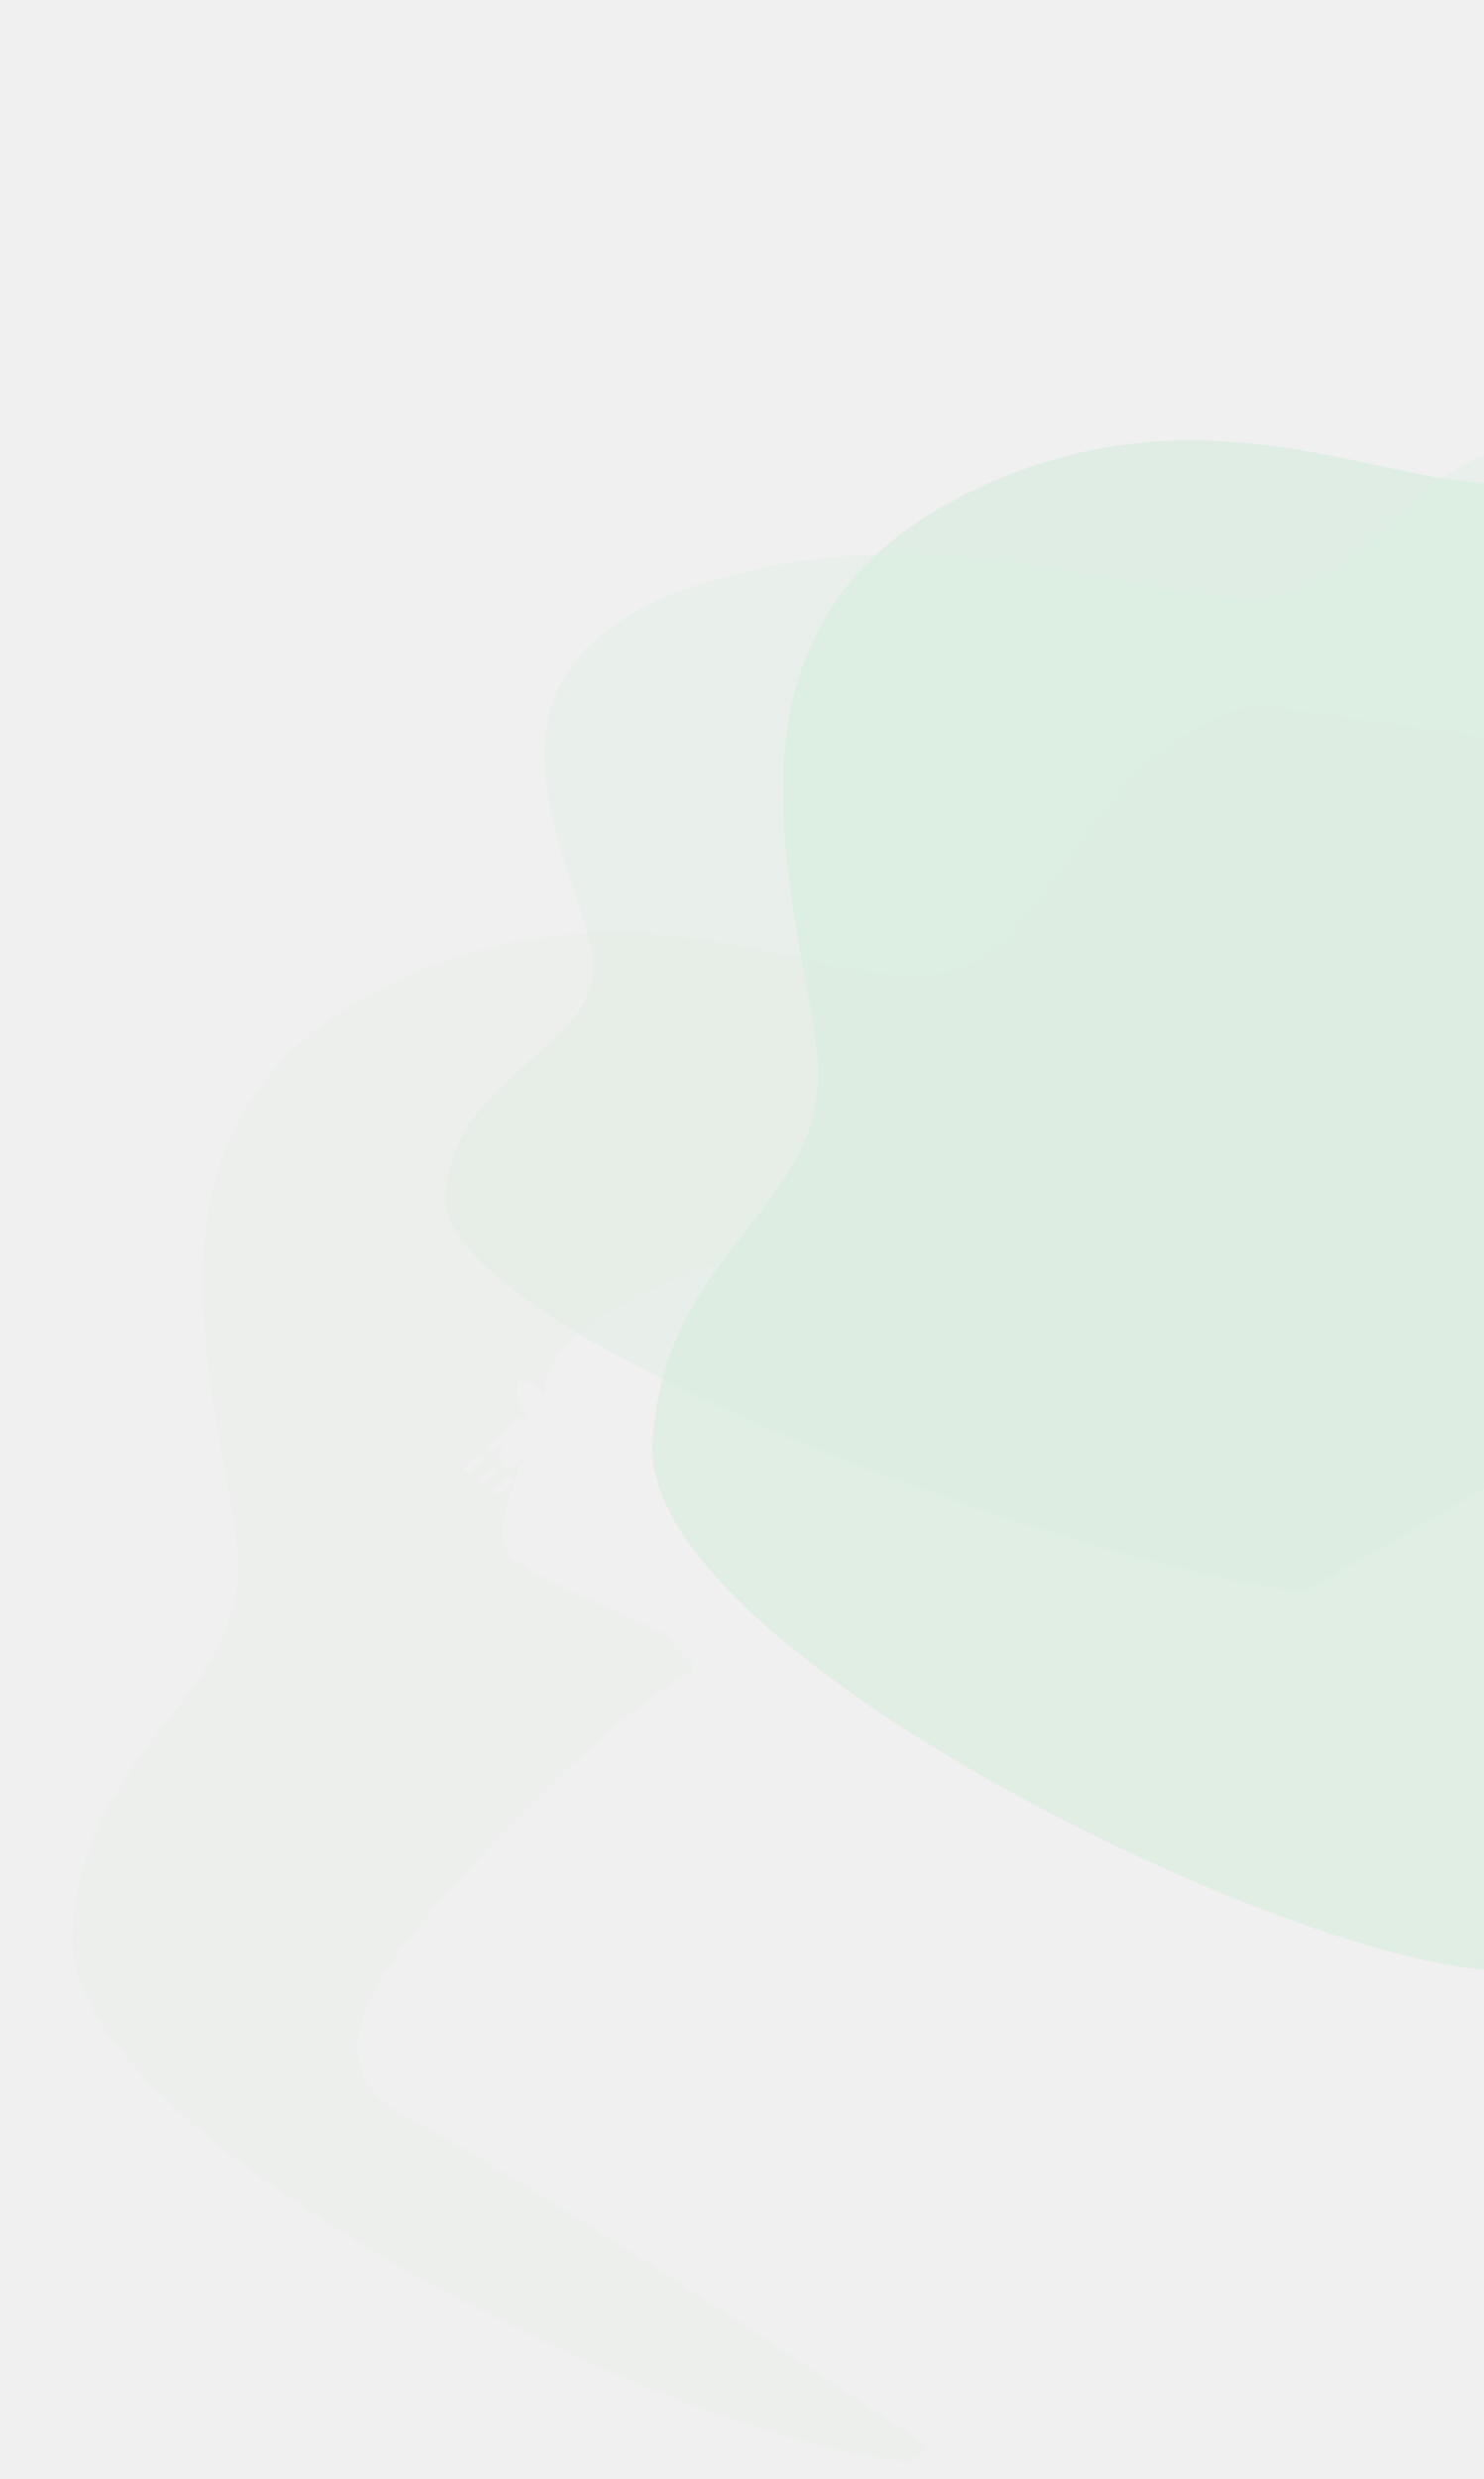
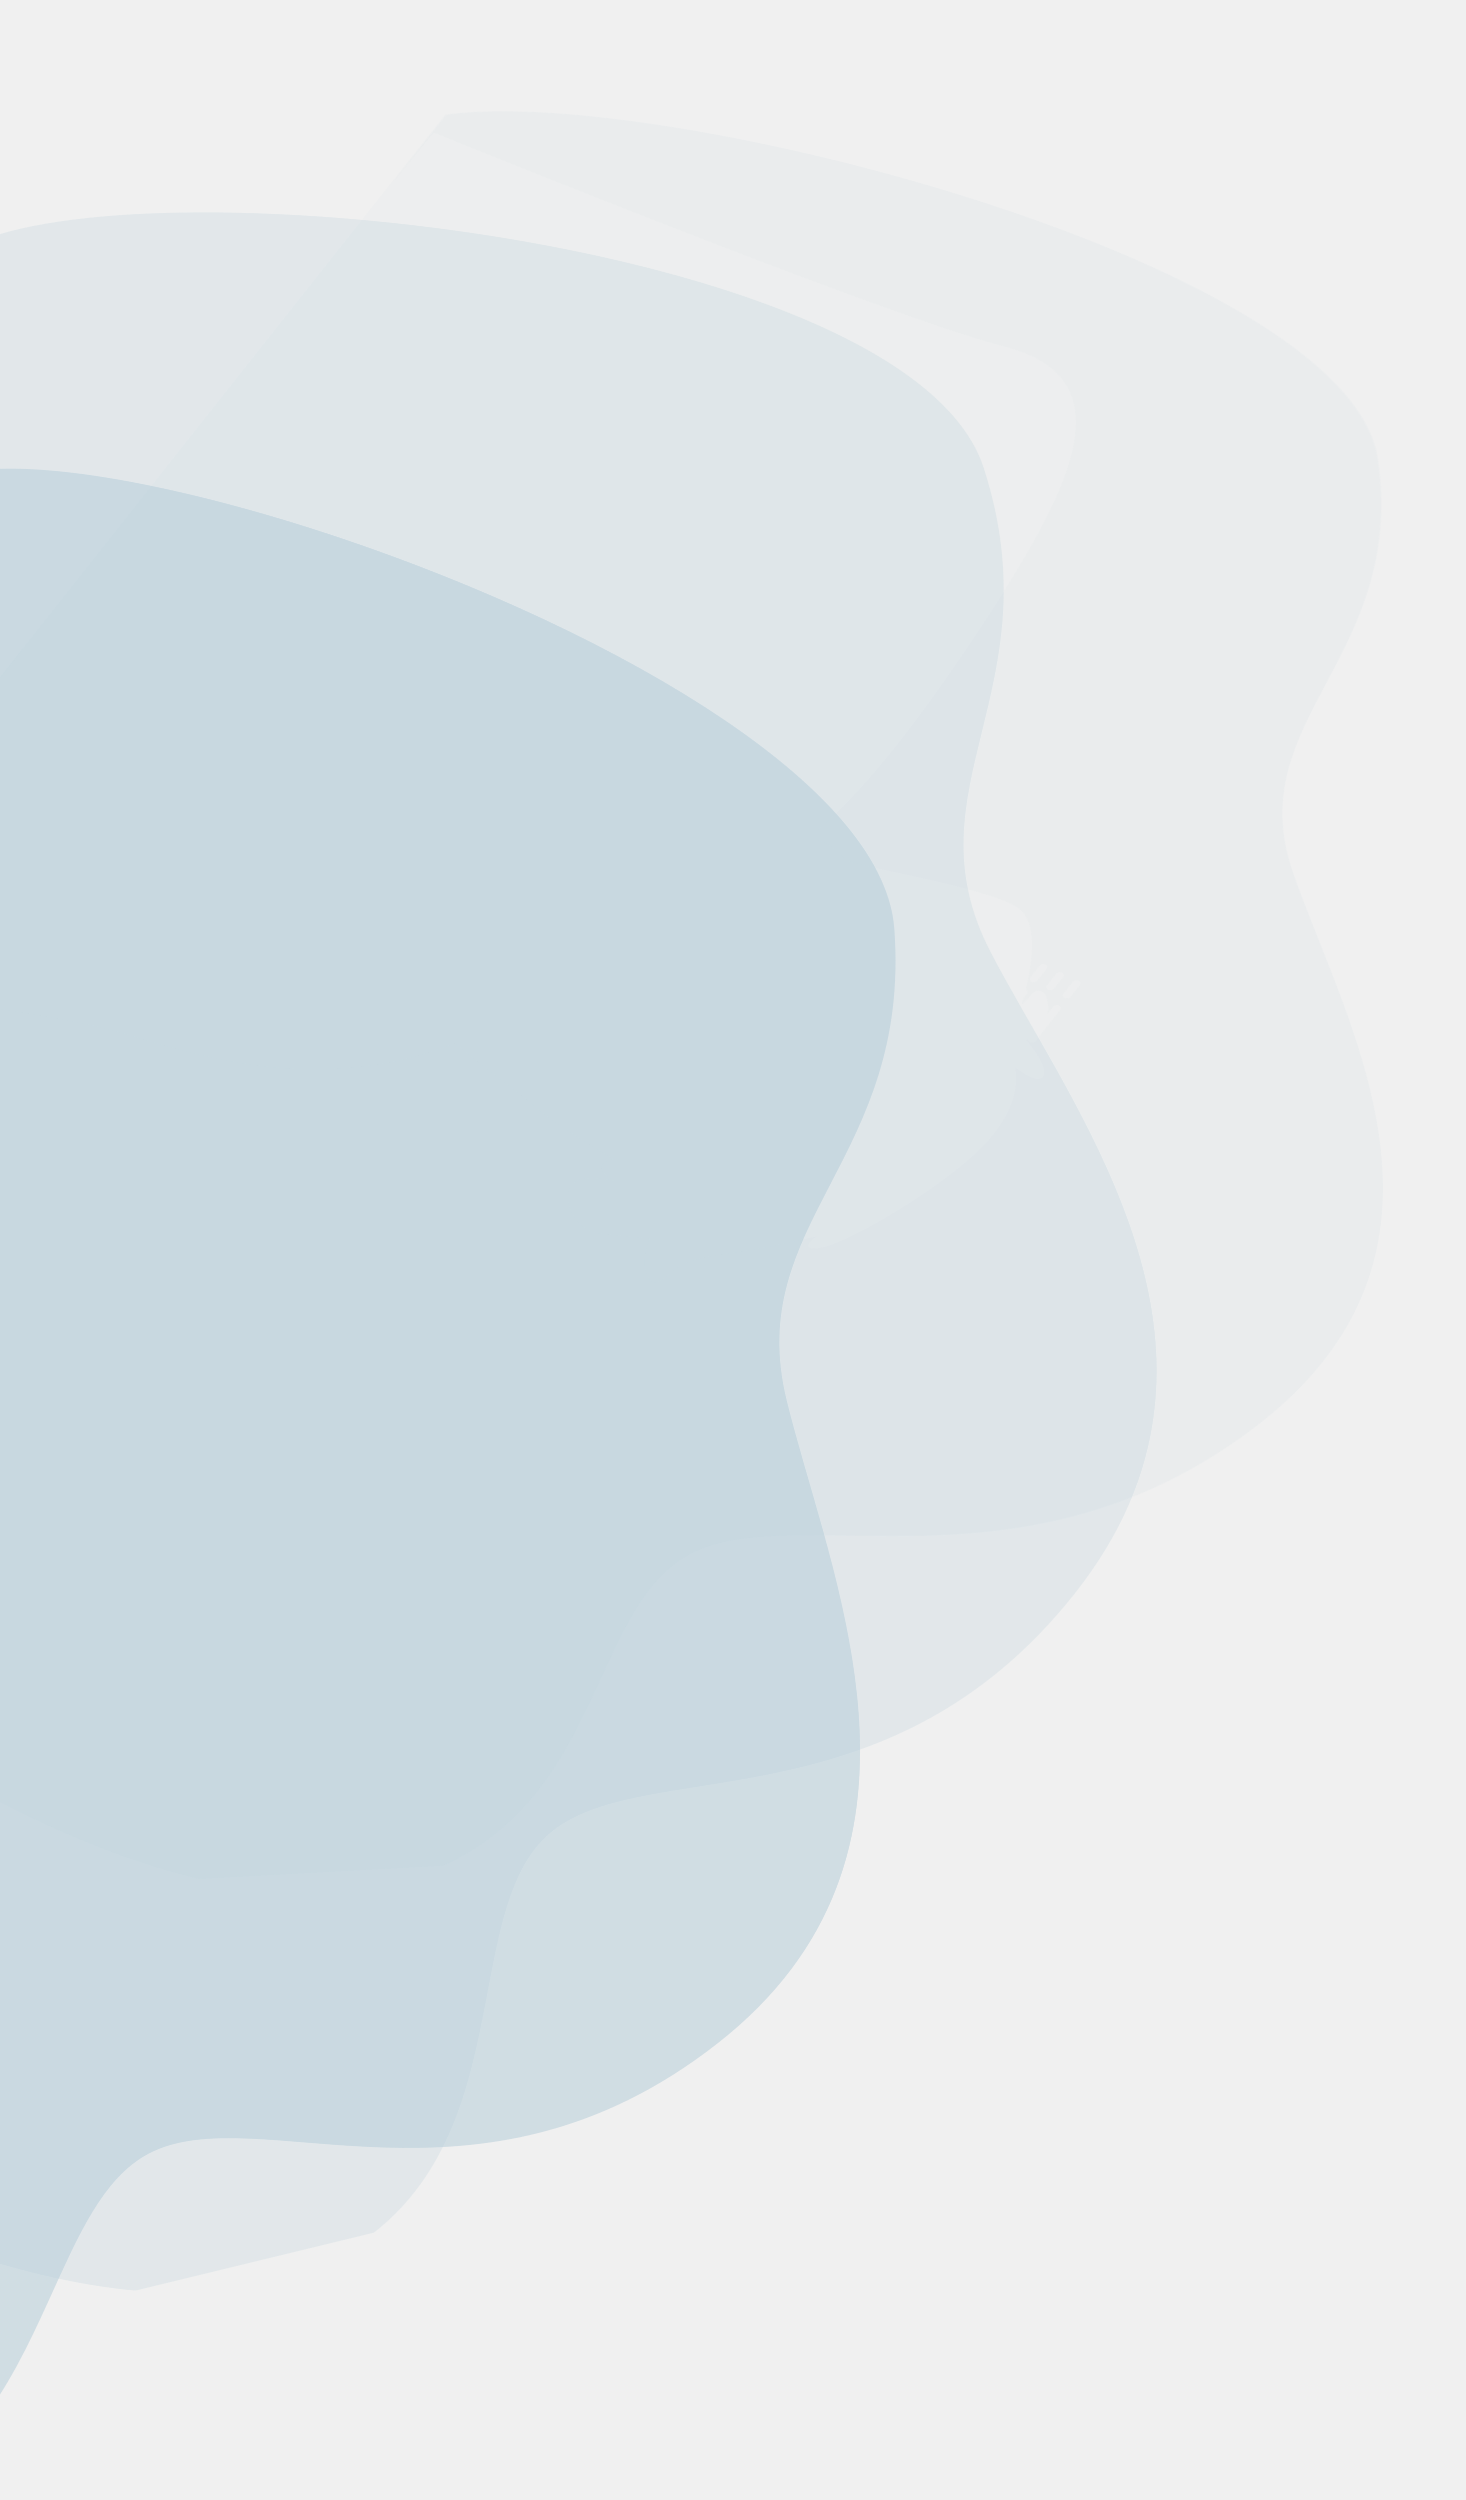
- <svg xmlns="http://www.w3.org/2000/svg" width="746" height="1246" viewBox="0 0 746 1246" fill="none">
+ <svg xmlns="http://www.w3.org/2000/svg" width="664" height="1133" viewBox="0 0 664 1133" fill="none">
  <g opacity="0.328">
    <g opacity="0.507">
-       <mask id="mask0_21_2361" style="mask-type:luminance" maskUnits="userSpaceOnUse" x="292" y="35" width="915" height="1011">
-         <path fill-rule="evenodd" clip-rule="evenodd" d="M1206.5 146.566L1080.2 1045.27L292.155 934.516L418.459 35.814L1206.5 146.566Z" fill="white" />
+       <mask id="mask0_20_37" style="mask-type:luminance" maskUnits="userSpaceOnUse" x="-312" y="204" width="724" height="929">
+         <path fill-rule="evenodd" clip-rule="evenodd" d="M-312 1132.73L-312 204.158H411.245V1132.73H-312Z" fill="white" />
      </mask>
-       <g mask="url(#mask0_21_2361)">
-         <path fill-rule="evenodd" clip-rule="evenodd" d="M1373.11 441.541C1356.43 420.052 1299.94 348.339 1237.08 280.66C1162.04 199.875 1051.79 94.635 945.869 103.117C884.265 108.051 854.891 147.534 829.821 183.222C811.787 208.891 795.984 232.597 772.012 240.07C714.716 257.931 614.449 183.067 484.09 249.016C353.728 314.967 399.854 444.095 410.629 526.023C421.404 607.948 334.41 622.607 328.628 725.662C322.908 827.598 642.181 984.783 750.733 990.242L1373.11 441.541" fill="#92E3A9" />
-         <path fill-rule="evenodd" clip-rule="evenodd" d="M1373.65 441.279L1009.59 761.667C1009.5 761.608 1009.39 761.549 1009.28 761.486L1169.82 620.206C1170.12 619.941 1170.23 619.559 1170.1 619.195C1169.98 618.832 1169.64 618.535 1169.2 618.408C1169.2 618.407 1167.22 617.834 1163.65 616.778C1151.15 613.084 1119.29 603.509 1085.68 592.181C1052.08 580.863 1016.68 567.758 997.304 557.128C974.908 544.851 955.713 535.37 936.459 528.722C917.208 522.075 897.904 518.275 875.405 517.359C864.675 516.925 851.487 518.079 837.063 520.633C835.348 518.425 833.602 516.231 831.845 514.067C820.578 500.193 808.966 487.566 804.146 480.836C799.105 473.818 787.606 462.462 777.313 452.773C775.115 450.704 772.974 448.716 770.966 446.868C771.498 446.807 772.004 446.74 772.484 446.666C774.386 446.346 775.866 445.974 776.885 445.12C776.887 445.118 776.887 445.118 776.887 445.118C777.157 444.881 777.385 444.591 777.518 444.253C777.837 443.444 777.773 442.58 777.488 441.759C776.772 439.77 774.895 437.796 772.617 435.873C776.178 437.318 779.917 438.609 783.339 439.302C785.178 439.672 786.93 439.872 788.546 439.804C790.157 439.737 791.663 439.392 792.862 438.613C793.208 438.387 793.533 438.14 793.833 437.876C796.977 435.06 797.762 430.406 797.004 425.721C796.213 421.031 793.825 416.246 789.874 413.169C788.634 412.21 787.228 411.423 785.676 410.893C777.042 407.956 765.183 404.513 761.019 403.319C761.656 402.243 762.633 400.493 763.569 398.423C765.125 394.953 766.613 390.626 766.091 386.85C765.896 385.506 765.704 384.403 765.425 383.488C765.136 382.582 764.801 381.815 764.023 381.192C763.407 380.693 762.475 380.464 761.682 380.531C760.478 380.618 759.363 381.079 757.916 381.798C756.479 382.523 754.748 383.544 752.574 384.858C748.223 387.504 742.188 388.346 735.118 388.418C728.058 388.498 720.038 387.825 711.866 387.652C701.089 387.427 686.985 387.921 678.641 388.283C679.234 388.024 679.819 387.756 680.373 387.485C681.507 386.924 682.494 386.372 683.202 385.755C683.541 385.446 683.85 385.125 684.006 384.633C684.078 384.389 684.092 384.084 683.98 383.779C683.873 383.475 683.645 383.199 683.391 383.005C682.678 382.489 681.925 382.353 680.933 382.224C679.94 382.112 678.678 382.081 677.031 382.131C672.935 382.264 666.52 383.684 658.646 386.008C646.868 389.497 631.98 395.053 618.007 401.506C604.032 407.964 590.988 415.292 582.87 422.43C582.859 422.44 582.847 422.45 582.838 422.458C567.655 435.819 565.464 448.216 565.516 454.438C565.475 454.389 565.434 454.342 565.392 454.295C563.636 452.303 561.382 449.918 559.227 448.245C558.213 447.469 557.238 446.831 556.182 446.458C555.653 446.277 555.08 446.154 554.462 446.195C553.856 446.231 553.243 446.468 552.823 446.838C552.816 446.844 552.809 446.85 552.802 446.856C552.44 447.175 552.2 447.56 552.031 447.992C551.407 449.619 551.565 451.587 552.02 453.701C553.139 458.747 556.209 464.69 557.404 466.895C557.1 467.054 556.736 467.25 556.323 467.482C556.561 466.861 556.347 466.136 555.705 465.639C554.827 464.959 553.489 464.966 552.712 465.651L537.727 478.838C536.949 479.523 537.027 480.624 537.905 481.304C538.782 481.982 540.121 481.977 540.899 481.292L544.271 478.324C543.934 479.032 543.681 479.764 543.531 480.517C543.088 482.767 542.977 484.732 543.174 486.343C543.394 487.948 543.825 489.235 544.961 490.155C545.346 490.456 545.838 490.694 546.375 490.8C547.184 490.965 547.998 490.831 548.711 490.539C549.432 490.242 550.111 489.79 550.806 489.178C552.681 487.528 554.484 486.306 555.864 485.473L555.747 485.98C555.59 486.273 555.144 487.112 554.514 488.377L552.429 490.212C551.682 490.869 551.724 491.91 552.499 492.592C550.966 495.959 549.144 500.313 547.607 505.002C545.909 510.185 544.555 515.773 544.335 520.924C544.129 526.065 545.01 530.818 548.11 534.299C548.973 535.258 550.072 536.237 551.379 537.248C555.613 540.52 562.039 544.156 569.442 547.906C580.538 553.52 593.814 559.351 604.906 564.242C610.451 566.685 615.45 568.893 619.341 570.71C621.289 571.619 622.956 572.43 624.268 573.119C625.577 573.805 626.542 574.382 627.001 574.743L627.191 574.899C628.738 576.317 629.862 578.103 631.123 580.006C632.384 581.904 633.799 583.923 636.055 585.668C637.228 586.578 638.623 587.401 640.307 588.085C639.583 589.419 639.459 590.912 639.827 592.501C626.537 600.072 611.012 611.473 592.359 627.878C578.05 640.471 561.904 656.021 543.534 675.07C514.835 704.84 491.34 731.37 479.595 754.199C473.729 765.616 470.785 776.127 471.703 785.699C472.611 795.27 477.473 803.879 486.966 811.208C490.582 814.005 494.863 816.624 499.849 819.063C513.846 825.907 536.994 839.527 563.765 856.072C603.929 880.893 652.307 912.319 690.635 937.537C709.799 950.147 726.452 961.204 738.316 969.11C744.246 973.061 748.979 976.225 752.231 978.402C755.48 980.578 757.242 981.762 757.246 981.765C757.796 982.132 758.575 982.111 759.039 981.712L758.054 980.935L759.039 981.712L782.399 961.608L750.314 989.844C677.219 986.211 508.704 913.987 408.038 836.094C359.092 798.222 326.189 759.008 328.09 725.687C333.962 622.712 421.04 608.022 410.325 526.169C400.919 454.3 364.265 346.107 443.791 276.12C454.843 266.395 468.153 257.399 484.078 249.35C614.599 183.389 714.884 258.143 772.242 240.268C780.743 237.618 788.219 232.935 795.133 226.85C807.739 215.757 818.478 200.005 830.145 183.437C841.815 166.866 854.41 149.481 870.737 135.113C889.559 118.549 913.338 105.996 946.355 103.34C1006.45 98.506 1067.91 130.188 1123.55 173.237C1166.05 206.125 1205.15 245.649 1237.65 280.595C1300.51 348.188 1356.98 419.815 1373.65 441.279M540.349 500.843C539.569 501.529 539.649 502.629 540.525 503.307C541.404 503.987 542.741 503.983 543.521 503.297L549.229 498.273C550.007 497.589 549.927 496.486 549.049 495.806C548.172 495.128 546.835 495.135 546.057 495.819L540.349 500.843M532.997 495.155C532.217 495.841 532.299 496.942 533.175 497.621C534.052 498.299 535.389 498.295 536.169 497.609L541.877 492.585C542.655 491.901 542.575 490.798 541.699 490.12C540.822 489.441 539.483 489.447 538.705 490.131L532.997 495.155M525.647 489.469C524.867 490.155 524.947 491.255 525.825 491.935C526.702 492.613 528.039 492.609 528.819 491.923L534.527 486.899C535.305 486.215 535.225 485.112 534.349 484.434C533.47 483.754 532.133 483.761 531.355 484.445L525.647 489.469" fill="#92E3A9" />
+       <g mask="url(#mask0_20_37)">
+         <path fill-rule="evenodd" clip-rule="evenodd" d="M-499.251 857.578C-481.522 876.977 -421.615 941.595 -356.476 1001.22C-278.727 1072.39 -166.188 1163.32 -71.934 1139.64C-17.115 1125.87 4.328 1081.68 22.377 1041.95C35.36 1013.37 46.585 987.104 67.214 976.119C116.52 949.862 216.229 1011.44 325.211 926.054C434.193 840.667 376.347 716.401 356.287 634.923C336.228 553.449 412.668 526.209 404.836 420.967C397.091 316.869 89.865 203.069 -8.521 212.996L-499.251 857.578Z" fill="#327EA4" />
+         <path fill-rule="evenodd" clip-rule="evenodd" d="M-499.709 857.922L-212.583 481.455C-212.487 481.501 -212.386 481.547 -212.281 481.595L-338.893 647.603C-339.131 647.915 -339.178 648.317 -339.02 648.668C-338.865 649.018 -338.519 649.271 -338.112 649.337C-338.106 649.337 -336.254 649.637 -332.907 650.198C-321.193 652.161 -291.305 657.326 -259.622 664.017C-227.947 670.699 -194.433 678.937 -175.651 686.95C-153.942 696.2 -135.467 703.072 -117.298 707.067C-99.131 711.06 -81.277 712.161 -60.912 709.886C-51.2 708.797 -39.477 705.751 -26.819 701.109C-24.996 703.102 -23.147 705.076 -21.292 707.019C-9.397 719.472 2.651 730.612 7.84 736.745C13.264 743.138 25.05 753.006 35.539 761.358C37.779 763.141 39.957 764.85 41.998 766.437C41.527 766.574 41.08 766.714 40.657 766.858C38.986 767.453 37.701 768.041 36.892 769.051C36.891 769.053 36.891 769.053 36.891 769.053C36.678 769.332 36.509 769.658 36.432 770.019C36.248 770.885 36.415 771.75 36.775 772.542C37.671 774.455 39.609 776.188 41.903 777.812C38.516 776.855 34.987 776.079 31.82 775.864C30.118 775.752 28.516 775.798 27.07 776.097C25.629 776.394 24.317 776.959 23.337 777.919C23.054 778.197 22.792 778.494 22.555 778.804C20.082 782.104 19.965 786.932 21.239 791.571C22.544 796.211 25.298 800.718 29.243 803.273C30.481 804.069 31.846 804.666 33.31 804.983C41.451 806.728 52.56 808.528 56.459 809.145C56.022 810.326 55.364 812.239 54.783 814.469C53.821 818.206 53.029 822.802 53.977 826.554C54.323 827.888 54.635 828.978 55.002 829.866C55.376 830.743 55.775 831.472 56.554 831.992C57.172 832.411 58.04 832.509 58.745 832.329C59.817 832.07 60.762 831.443 61.974 830.509C63.175 829.569 64.604 828.289 66.394 826.647C69.975 823.347 75.301 821.635 81.655 820.555C87.999 819.468 95.301 819.008 102.678 818.02C112.406 816.714 125.037 814.204 132.5 812.649C131.999 812.996 131.507 813.351 131.042 813.705C130.093 814.434 129.275 815.135 128.716 815.86C128.449 816.221 128.212 816.591 128.134 817.111C128.099 817.369 128.126 817.68 128.265 817.973C128.4 818.266 128.64 818.513 128.893 818.673C129.6 819.095 130.295 819.126 131.204 819.115C132.112 819.087 133.251 818.939 134.728 818.654C138.397 817.935 143.991 815.584 150.784 812.107C160.943 806.894 173.639 799.145 185.398 790.617C197.158 782.084 207.972 772.801 214.375 764.413C214.383 764.402 214.393 764.389 214.4 764.38C226.374 748.68 226.778 735.807 225.944 729.511C225.988 729.555 226.03 729.596 226.075 729.638C227.907 731.406 230.237 733.502 232.388 734.89C233.399 735.532 234.357 736.039 235.354 736.267C235.853 736.376 236.385 736.418 236.936 736.289C237.476 736.166 237.998 735.838 238.329 735.404C238.335 735.397 238.341 735.389 238.346 735.382C238.631 735.008 238.799 734.583 238.897 734.121C239.252 732.384 238.862 730.412 238.185 728.335C236.539 723.382 233.024 717.798 231.67 715.734C231.923 715.53 232.226 715.279 232.569 714.985C232.433 715.648 232.717 716.353 233.358 716.764C234.234 717.328 235.437 717.131 236.05 716.326L247.869 700.831C248.482 700.026 248.273 698.921 247.396 698.358C246.522 697.795 245.317 697.991 244.703 698.796L242.043 702.283C242.257 701.519 242.392 700.741 242.432 699.956C242.546 697.613 242.398 695.607 242.017 694.002C241.616 692.407 241.066 691.165 239.927 690.394C239.541 690.144 239.069 689.973 238.572 689.942C237.823 689.89 237.107 690.142 236.503 690.539C235.891 690.943 235.338 691.498 234.79 692.216C233.311 694.155 231.843 695.65 230.706 696.691L230.747 696.161C230.851 695.842 231.146 694.928 231.554 693.556L233.198 691.4C233.787 690.628 233.618 689.579 232.834 688.999C233.788 685.369 234.877 680.697 235.667 675.728C236.54 670.235 237.051 664.379 236.598 659.13C236.133 653.891 234.739 649.2 231.509 646.115C230.611 645.266 229.498 644.431 228.193 643.592C223.969 640.88 217.726 638.111 210.589 635.366C199.893 631.258 187.206 627.24 176.605 623.864C171.306 622.178 166.528 620.653 162.795 619.365C160.928 618.722 159.325 618.138 158.057 617.627C156.792 617.118 155.851 616.671 155.391 616.37L155.201 616.24C153.629 615.022 152.392 613.374 151.016 611.624C149.641 609.881 148.112 608.037 145.861 606.59C144.691 605.835 143.331 605.2 141.729 604.746C142.211 603.292 142.135 601.761 141.602 600.204C152.605 590.641 165.136 576.878 179.848 557.599C191.133 542.802 203.698 524.747 217.821 502.831C239.885 468.581 257.675 438.354 265.357 413.551C269.193 401.147 270.512 390.078 268.476 380.51C266.448 370.942 260.984 362.912 251.513 356.837C247.905 354.518 243.72 352.475 238.925 350.713C225.462 345.772 202.906 335.268 176.72 322.316C137.433 302.886 89.918 277.933 52.233 257.84C33.39 247.793 17.004 238.961 5.327 232.639C-0.509 229.48 -5.17 226.949 -8.372 225.206C-11.572 223.464 -13.306 222.515 -13.31 222.512C-13.852 222.219 -14.55 222.351 -14.918 222.822L-13.933 223.468L-14.918 222.822L-33.398 246.518L-8.094 213.339C58.151 206.612 218.949 255.795 319.4 320.383C368.241 351.785 402.814 386.833 405.318 420.865C413.057 526.038 336.546 553.322 356.542 634.733C374.099 706.212 420.772 810.616 358.051 892.853C349.335 904.281 338.493 915.291 325.179 925.714C216.054 1011.13 116.343 949.671 66.982 975.951C59.666 979.846 53.53 985.655 48.077 992.806C38.135 1005.84 30.463 1023.33 22.058 1041.78C13.651 1060.23 4.515 1079.64 -8.362 1096.52C-23.207 1115.99 -43.021 1132.09 -72.399 1139.48C-125.876 1152.94 -185.198 1129.59 -240.713 1093.89C-283.127 1066.62 -323.318 1032.14 -356.983 1001.36C-422.105 941.828 -481.988 877.295 -499.709 857.922ZM242.725 678.909C243.34 678.102 243.13 676.999 242.255 676.437C241.378 675.873 240.175 676.068 239.56 676.874L235.058 682.777C234.445 683.581 234.656 684.687 235.533 685.251C236.407 685.813 237.61 685.616 238.224 684.811L242.725 678.909ZM250.062 683.625C250.677 682.818 250.464 681.714 249.589 681.152C248.715 680.589 247.511 680.784 246.896 681.59L242.394 687.493C241.781 688.297 241.992 689.403 242.867 689.966C243.742 690.528 244.946 690.332 245.56 689.527L250.062 683.625ZM257.396 688.339C258.011 687.533 257.8 686.43 256.923 685.866C256.049 685.304 254.845 685.498 254.23 686.305L249.728 692.207C249.115 693.012 249.326 694.118 250.201 694.68C251.078 695.244 252.28 695.047 252.894 694.242L257.396 688.339Z" fill="#327EA4" />
      </g>
    </g>
    <g opacity="0.543">
-       <mask id="mask1_21_2361" style="mask-type:luminance" maskUnits="userSpaceOnUse" x="0" y="283" width="915" height="1010">
-         <path fill-rule="evenodd" clip-rule="evenodd" d="M914.591 393.886L788.286 1292.59L0.241 1181.84L126.546 283.133L914.591 393.886Z" fill="white" />
+       <mask id="mask1_20_37" style="mask-type:luminance" maskUnits="userSpaceOnUse" x="-102" y="21" width="766" height="839">
+         <path fill-rule="evenodd" clip-rule="evenodd" d="M-58.442 859.51L-101.627 60.676L620.563 21.634L663.749 820.467L-58.442 859.51Z" fill="white" />
      </mask>
-       <g mask="url(#mask1_21_2361)">
-         <path opacity="0.097" fill-rule="evenodd" clip-rule="evenodd" d="M1081.19 688.861C1064.51 667.371 1008.03 595.658 945.164 527.98C870.129 447.194 759.875 341.955 653.956 350.436C592.352 355.37 562.977 394.853 537.907 430.541C519.874 456.21 504.07 479.917 480.099 487.389C422.803 505.251 322.536 430.387 192.176 496.336C61.815 562.287 107.941 691.414 118.716 773.342C129.491 855.268 42.496 869.926 36.715 972.982C30.994 1074.92 350.267 1232.1 458.82 1237.56L1081.19 688.861Z" fill="#92E3A9" />
-         <path opacity="0.097" fill-rule="evenodd" clip-rule="evenodd" d="M1081.74 688.598L717.68 1008.99C717.582 1008.93 717.478 1008.87 717.37 1008.8L877.907 867.526C878.208 867.26 878.314 866.878 878.19 866.514C878.068 866.151 877.726 865.854 877.291 865.728C877.285 865.726 875.307 865.153 871.737 864.098C859.24 860.404 827.376 850.828 793.765 839.501C760.162 828.183 724.765 815.077 705.39 804.447C682.994 792.17 663.799 782.69 644.546 776.041C625.294 769.394 605.99 765.594 583.491 764.678C572.761 764.244 559.573 765.398 545.149 767.952C543.434 765.744 541.688 763.55 539.931 761.386C528.664 747.512 517.052 734.885 512.232 728.155C507.191 721.137 495.692 709.782 485.399 700.092C483.201 698.024 481.06 696.035 479.052 694.187C479.584 694.126 480.09 694.059 480.571 693.985C482.472 693.665 483.952 693.293 484.971 692.439C484.973 692.438 484.973 692.438 484.973 692.438C485.243 692.2 485.471 691.91 485.605 691.573C485.923 690.763 485.859 689.9 485.574 689.079C484.858 687.089 482.981 685.115 480.703 683.193C484.264 684.637 488.003 685.929 491.425 686.621C493.264 686.991 495.016 687.192 496.632 687.123C498.243 687.057 499.749 686.711 500.948 685.932C501.294 685.706 501.619 685.459 501.919 685.196C505.063 682.38 505.848 677.725 505.09 673.041C504.299 668.35 501.911 663.566 497.96 660.489C496.72 659.529 495.314 658.742 493.762 658.212C485.128 655.275 473.269 651.832 469.105 650.639C469.742 649.562 470.719 647.812 471.656 645.742C473.211 642.273 474.7 637.946 474.177 634.169C473.982 632.825 473.79 631.723 473.511 630.807C473.222 629.901 472.887 629.135 472.109 628.512C471.493 628.012 470.561 627.784 469.768 627.85C468.564 627.937 467.449 628.399 466.002 629.117C464.565 629.843 462.834 630.863 460.66 632.178C456.309 634.824 450.274 635.665 443.204 635.738C436.144 635.818 428.124 635.145 419.952 634.971C409.175 634.746 395.071 635.24 386.727 635.602C387.32 635.344 387.905 635.075 388.459 634.804C389.593 634.244 390.58 633.691 391.288 633.075C391.627 632.766 391.936 632.445 392.092 631.953C392.164 631.708 392.178 631.404 392.066 631.098C391.959 630.794 391.731 630.518 391.477 630.325C390.764 629.808 390.011 629.672 389.019 629.543C388.026 629.431 386.764 629.4 385.117 629.45C381.021 629.584 374.606 631.003 366.732 633.327C354.954 636.817 340.066 642.372 326.093 648.825C312.119 655.283 299.074 662.612 290.956 669.75C290.945 669.759 290.933 669.77 290.924 669.777C275.742 683.139 273.55 695.536 273.602 701.757C273.561 701.708 273.521 701.662 273.478 701.614C271.722 699.623 269.469 697.238 267.314 695.565C266.299 694.788 265.324 694.151 264.269 693.778C263.739 693.596 263.166 693.473 262.548 693.514C261.942 693.55 261.329 693.788 260.909 694.157C260.902 694.163 260.895 694.17 260.888 694.176C260.526 694.494 260.286 694.88 260.117 695.312C259.493 696.938 259.651 698.907 260.106 701.021C261.225 706.067 264.295 712.009 265.49 714.214C265.186 714.373 264.822 714.569 264.409 714.801C264.647 714.181 264.433 713.455 263.791 712.958C262.913 712.279 261.576 712.286 260.798 712.97L245.813 726.158C245.035 726.842 245.113 727.944 245.991 728.623C246.868 729.301 248.207 729.296 248.985 728.612L252.358 725.643C252.02 726.351 251.768 727.083 251.617 727.836C251.174 730.087 251.063 732.051 251.26 733.662C251.48 735.267 251.911 736.554 253.047 737.474C253.432 737.776 253.924 738.013 254.461 738.119C255.27 738.284 256.084 738.15 256.797 737.858C257.518 737.562 258.197 737.109 258.892 736.498C260.767 734.847 262.57 733.626 263.951 732.792L263.833 733.299C263.676 733.592 263.23 734.431 262.6 735.696L260.515 737.531C259.768 738.188 259.81 739.229 260.585 739.911C259.052 743.278 257.23 747.633 255.693 752.322C253.995 757.504 252.641 763.093 252.421 768.243C252.215 773.384 253.096 778.137 256.196 781.618C257.059 782.577 258.158 783.556 259.466 784.568C263.699 787.84 270.125 791.476 277.529 795.225C288.624 800.839 301.9 806.671 312.992 811.562C318.537 814.005 323.536 816.212 327.427 818.03C329.375 818.938 331.042 819.749 332.354 820.438C333.663 821.124 334.628 821.701 335.087 822.062L335.277 822.218C336.824 823.637 337.948 825.422 339.209 827.326C340.471 829.223 341.885 831.242 344.141 832.987C345.314 833.897 346.709 834.72 348.393 835.404C347.669 836.738 347.545 838.231 347.913 839.82C334.623 847.391 319.098 858.792 300.445 875.198C286.136 887.791 269.99 903.341 251.621 922.389C222.921 952.159 199.426 978.689 187.681 1001.52C181.815 1012.94 178.871 1023.45 179.789 1033.02C180.697 1042.59 185.559 1051.2 195.052 1058.53C198.668 1061.32 202.949 1063.94 207.935 1066.38C221.932 1073.23 245.08 1086.85 271.851 1103.39C312.015 1128.21 360.393 1159.64 398.721 1184.86C417.885 1197.47 434.538 1208.52 446.402 1216.43C452.332 1220.38 457.065 1223.54 460.317 1225.72C463.567 1227.9 465.328 1229.08 465.332 1229.08C465.882 1229.45 466.661 1229.43 467.125 1229.03L466.14 1228.25L467.125 1229.03L490.485 1208.93L458.4 1237.16C385.305 1233.53 216.79 1161.31 116.124 1083.41C67.178 1045.54 34.275 1006.33 36.176 973.007C42.048 870.031 129.126 855.341 118.411 773.488C109.005 701.619 72.351 593.426 151.877 523.44C162.929 513.714 176.239 504.718 192.164 496.669C322.685 430.709 422.97 505.463 480.328 487.587C488.829 484.937 496.305 480.254 503.22 474.169C515.825 463.076 526.564 447.324 538.231 430.756C549.901 414.185 562.496 396.801 578.823 382.432C597.645 365.868 621.425 353.315 654.441 350.659C714.539 345.825 776 377.508 831.634 420.557C874.138 453.445 913.241 492.969 945.735 527.915C1008.59 595.507 1065.06 667.134 1081.74 688.598M248.435 748.162C247.655 748.848 247.735 749.948 248.611 750.626C249.49 751.306 250.827 751.302 251.607 750.616L257.315 745.592C258.093 744.908 258.013 743.805 257.135 743.125C256.258 742.447 254.921 742.454 254.143 743.138L248.435 748.162M241.083 742.474C240.303 743.16 240.385 744.262 241.261 744.94C242.138 745.618 243.475 745.614 244.255 744.928L249.963 739.905C250.741 739.22 250.661 738.117 249.785 737.439C248.908 736.761 247.569 736.766 246.791 737.451L241.083 742.474M233.733 736.788C232.953 737.474 233.033 738.574 233.911 739.254C234.788 739.932 236.126 739.928 236.905 739.242L242.613 734.219C243.391 733.534 243.311 732.431 242.435 731.753C241.556 731.073 240.219 731.08 239.441 731.765L233.733 736.788" fill="#92E3A9" />
+       <g mask="url(#mask1_20_37)">
+         <path opacity="0.097" fill-rule="evenodd" clip-rule="evenodd" d="M-258.216 632.91C-239.611 648.641 -176.786 700.997 -108.97 748.772C-28.024 805.8 88.58 877.951 181.596 852.495C235.694 837.688 255.051 798.517 271.226 763.363C282.861 738.079 292.847 714.873 312.935 704.309C360.949 679.059 463.377 726.65 568.228 647.312C673.081 567.973 609.54 464.191 585.719 395.18C561.9 326.173 636.962 298.612 624.247 208.497C611.672 119.361 299.602 38.046 201.82 51.897L-258.216 632.91Z" fill="#327EA4" />
+         <path opacity="0.097" fill-rule="evenodd" clip-rule="evenodd" d="M-258.658 633.231L10.542 293.864C10.639 293.897 10.742 293.931 10.849 293.967L-107.858 443.616C-108.081 443.897 -108.109 444.245 -107.935 444.539C-107.763 444.832 -107.406 445.03 -106.996 445.065C-106.991 445.065 -105.127 445.223 -101.759 445.525C-89.971 446.581 -59.886 449.411 -27.938 453.457C4.001 457.496 37.85 462.774 56.977 468.653C79.084 475.439 97.852 480.353 116.18 482.809C134.506 485.264 152.386 485.248 172.615 482.191C182.262 480.73 193.826 477.476 206.25 472.799C208.163 474.415 210.101 476.014 212.044 477.585C224.501 487.656 237.05 496.59 242.516 501.585C248.23 506.792 260.457 514.645 271.319 521.264C273.639 522.677 275.893 524.03 278.005 525.285C277.541 525.429 277.102 525.573 276.686 525.72C275.045 526.322 273.789 526.897 273.028 527.81C273.027 527.811 273.027 527.811 273.027 527.811C272.828 528.063 272.674 528.353 272.614 528.667C272.47 529.422 272.677 530.158 273.073 530.819C274.057 532.417 276.073 533.803 278.439 535.076C275.012 534.436 271.453 533.959 268.28 533.945C266.575 533.94 264.978 534.066 263.548 534.402C262.123 534.735 260.839 535.292 259.905 536.171C259.635 536.425 259.388 536.694 259.166 536.974C256.85 539.947 256.957 544.107 258.445 548.028C259.965 551.949 262.924 555.678 266.982 557.663C268.255 558.281 269.646 558.721 271.123 558.914C279.333 559.977 290.51 560.925 294.431 561.245C294.049 562.285 293.482 563.966 293.005 565.916C292.219 569.183 291.642 573.18 292.763 576.356C293.17 577.485 293.533 578.406 293.94 579.15C294.354 579.884 294.786 580.49 295.589 580.895C296.225 581.222 297.096 581.26 297.792 581.067C298.851 580.786 299.765 580.196 300.932 579.327C302.088 578.454 303.455 577.275 305.166 575.766C308.588 572.733 313.826 570.973 320.121 569.701C326.405 568.424 333.675 567.634 340.996 566.386C350.648 564.736 363.144 561.896 370.525 560.155C370.041 560.481 369.565 560.813 369.118 561.142C368.204 561.821 367.419 562.468 366.895 563.122C366.645 563.447 366.426 563.777 366.372 564.23C366.35 564.453 366.39 564.719 366.543 564.964C366.691 565.209 366.943 565.408 367.203 565.532C367.928 565.857 368.624 565.846 369.531 565.788C370.437 565.715 371.567 565.525 373.028 565.201C376.659 564.384 382.135 562.059 388.756 558.702C398.658 553.669 410.975 546.317 422.321 538.346C433.667 530.37 444.033 521.801 450.037 514.239C450.045 514.229 450.054 514.217 450.06 514.209C461.287 500.056 461.092 488.96 459.966 483.589C460.011 483.624 460.056 483.657 460.102 483.691C462.014 485.113 464.437 486.79 466.65 487.868C467.69 488.366 468.67 488.751 469.676 488.893C470.18 488.959 470.713 488.967 471.257 488.826C471.791 488.691 472.297 488.381 472.607 487.99C472.612 487.983 472.617 487.976 472.623 487.97C472.89 487.633 473.038 487.258 473.114 486.856C473.388 485.342 472.906 483.667 472.134 481.916C470.26 477.744 466.491 473.13 465.042 471.427C465.286 471.238 465.577 471.006 465.905 470.735C465.8 471.312 466.117 471.903 466.775 472.223C467.677 472.66 468.869 472.426 469.444 471.7L480.524 457.732C481.1 457.007 480.839 456.067 479.938 455.63C479.038 455.193 477.844 455.427 477.269 456.152L474.775 459.296C474.953 458.627 475.052 457.95 475.055 457.273C475.06 455.251 474.819 453.533 474.363 452.174C473.889 450.823 473.282 449.784 472.109 449.183C471.712 448.988 471.232 448.867 470.735 448.867C469.984 448.862 469.282 449.118 468.697 449.492C468.104 449.872 467.578 450.379 467.064 451.027C465.677 452.775 464.281 454.14 463.194 455.097L463.21 454.639C463.3 454.359 463.552 453.556 463.895 452.354L465.437 450.411C465.989 449.715 465.771 448.822 464.961 448.365C465.745 445.19 466.615 441.113 467.173 436.795C467.789 432.023 468.028 426.957 467.331 422.466C466.623 417.984 465.013 414.024 461.644 411.545C460.708 410.862 459.558 410.204 458.216 409.553C453.872 407.447 447.508 405.403 440.254 403.426C429.383 400.469 416.528 397.698 405.785 395.365C400.415 394.201 395.573 393.147 391.787 392.241C389.892 391.789 388.264 391.372 386.974 391.001C385.687 390.632 384.727 390.298 384.254 390.064L384.058 389.962C382.432 389 381.12 387.648 379.664 386.218C378.21 384.793 376.598 383.288 374.283 382.165C373.079 381.579 371.691 381.106 370.071 380.802C370.485 379.525 370.337 378.212 369.733 376.901C380.275 368.08 392.147 355.564 405.942 338.184C416.522 324.846 428.229 308.635 441.312 289.018C461.751 258.363 478.109 231.399 484.627 209.646C487.88 198.769 488.683 189.175 486.204 181.053C483.734 172.932 477.905 166.318 468.165 161.604C464.455 159.803 460.181 158.272 455.311 157.015C441.638 153.491 418.626 145.672 391.876 135.944C351.742 121.349 303.136 102.448 264.572 87.196C245.289 79.57 228.516 72.856 216.562 68.048C210.587 65.645 205.816 63.719 202.537 62.393C199.261 61.068 197.485 60.344 197.481 60.342C196.926 60.119 196.235 60.271 195.89 60.695L196.903 61.199L195.89 60.695L178.539 82.078L202.263 52.169C268.098 42.806 430.949 76.437 534.258 126.578C584.488 150.957 620.64 179.241 624.723 208.383C637.343 298.444 562.212 326.046 585.966 395.003C606.821 455.548 658.281 542.845 599.476 616.977C591.305 627.279 580.991 637.336 568.181 647.022C463.188 726.397 360.763 678.905 312.697 704.177C305.573 707.923 299.716 713.252 294.603 719.698C285.282 731.448 278.434 746.908 270.9 763.233C263.363 779.561 255.143 796.75 243.07 811.97C229.152 829.515 210.116 844.439 181.124 852.385C128.351 866.848 68.03 849.963 10.935 822.251C-32.684 801.081 -74.42 773.589 -109.468 748.926C-177.264 701.224 -240.061 648.94 -258.658 633.231M474.369 439.15C474.946 438.424 474.684 437.486 473.784 437.049C472.883 436.612 471.69 436.844 471.114 437.571L466.893 442.892C466.318 443.617 466.58 444.557 467.482 444.995C468.381 445.431 469.573 445.197 470.148 444.471L474.369 439.15M481.914 442.812C482.49 442.085 482.227 441.146 481.327 440.71C480.428 440.273 479.235 440.505 478.659 441.232L474.438 446.553C473.863 447.278 474.125 448.218 475.025 448.655C475.924 449.091 477.118 448.858 477.693 448.133L481.914 442.812M489.456 446.472C490.033 445.745 489.771 444.807 488.87 444.37C487.97 443.933 486.778 444.165 486.201 444.892L481.98 450.213C481.405 450.938 481.668 451.878 482.567 452.315C483.469 452.752 484.66 452.518 485.236 451.793L489.456 446.472" fill="#327EA4" />
      </g>
    </g>
    <g opacity="0.223">
-       <mask id="mask2_21_2361" style="mask-type:luminance" maskUnits="userSpaceOnUse" x="198" y="146" width="872" height="706">
-         <path fill-rule="evenodd" clip-rule="evenodd" d="M1069.77 257.407L986.263 851.568L198.218 740.815L281.722 146.655L1069.77 257.407Z" fill="white" />
+       <mask id="mask2_20_37" style="mask-type:luminance" maskUnits="userSpaceOnUse" x="-303" y="0" width="923" height="1074">
+         <path fill-rule="evenodd" clip-rule="evenodd" d="M-83.125 1073.2L-302.345 170.877L400.456 0.131L619.676 902.455L-83.125 1073.2Z" fill="white" />
      </mask>
-       <g mask="url(#mask2_21_2361)">
-         <path fill-rule="evenodd" clip-rule="evenodd" d="M1249.05 462.141C1231.48 447.014 1172.01 396.493 1106.4 348.369C1028.09 290.924 913.642 215.507 808.814 216.224C747.845 216.641 720.507 241.632 697.268 264.29C680.552 280.586 665.959 295.677 642.494 299.547C586.408 308.797 483.303 254.128 356.879 292.074C230.453 330.021 282.307 418.393 296.838 473.599C311.368 528.804 225.629 534.528 224.698 603.068C223.776 670.863 548.294 790.726 656.389 799.44L1249.05 462.141" fill="#92E3A9" />
-         <path fill-rule="evenodd" clip-rule="evenodd" d="M1249.58 461.991L902.875 658.911C902.775 658.867 902.669 658.822 902.559 658.775L1055.44 571.941C1055.73 571.778 1055.82 571.528 1055.68 571.279C1055.54 571.031 1055.19 570.817 1054.75 570.712C1054.74 570.711 1052.75 570.235 1049.15 569.364C1036.57 566.314 1004.47 558.432 970.546 549.299C936.635 540.173 900.858 529.77 881.114 521.767C858.292 512.523 838.779 505.297 819.342 499.959C799.907 494.622 780.552 491.183 758.157 489.52C747.478 488.729 734.43 488.884 720.22 489.916C718.413 488.361 716.576 486.815 714.73 485.288C702.889 475.498 690.763 466.525 685.661 461.806C680.325 456.885 668.371 448.766 657.693 441.815C655.413 440.332 653.193 438.904 651.112 437.576C651.638 437.56 652.137 437.539 652.611 437.512C654.486 437.387 655.938 437.208 656.911 436.686C656.912 436.685 656.912 436.685 656.912 436.685C657.169 436.539 657.383 436.356 657.499 436.137C657.778 435.611 657.674 435.031 657.353 434.47C656.548 433.108 654.592 431.703 652.239 430.312C655.844 431.443 659.619 432.48 663.05 433.103C664.895 433.435 666.645 433.651 668.247 433.681C669.844 433.712 671.324 433.551 672.479 433.087C672.812 432.952 673.123 432.803 673.409 432.641C676.4 430.907 676.963 427.836 675.992 424.673C674.986 421.504 672.391 418.198 668.322 415.959C667.046 415.26 665.612 414.669 664.045 414.243C655.331 411.879 643.389 409.026 639.197 408.035C639.779 407.346 640.668 406.223 641.502 404.884C642.885 402.64 644.161 399.821 643.466 397.275C643.209 396.369 642.967 395.623 642.648 394.999C642.318 394.381 641.95 393.853 641.147 393.401C640.512 393.038 639.575 392.842 638.791 392.85C637.599 392.851 636.513 393.108 635.109 393.52C633.715 393.937 632.043 394.538 629.945 395.314C625.746 396.877 619.79 397.157 612.769 396.875C605.759 396.599 597.761 395.775 589.634 395.278C578.918 394.624 564.929 394.296 556.657 394.148C557.234 394.003 557.803 393.851 558.341 393.696C559.441 393.374 560.395 393.051 561.07 392.673C561.393 392.483 561.685 392.283 561.816 391.961C561.877 391.801 561.876 391.599 561.75 391.389C561.63 391.182 561.391 390.987 561.129 390.846C560.397 390.467 559.643 390.341 558.651 390.209C557.659 390.088 556.404 390.008 554.77 389.965C550.708 389.863 544.4 390.511 536.687 391.695C525.149 393.475 510.618 396.489 497.038 400.145C483.457 403.804 470.84 408.088 463.109 412.475C463.099 412.481 463.087 412.487 463.079 412.492C448.62 420.704 447.022 428.879 447.364 433.036C447.321 433.001 447.279 432.968 447.234 432.934C445.397 431.523 443.047 429.825 440.828 428.607C439.783 428.041 438.785 427.57 437.719 427.272C437.185 427.126 436.609 427.017 435.997 427.016C435.398 427.012 434.799 427.141 434.4 427.368C434.393 427.372 434.386 427.376 434.379 427.38C434.035 427.576 433.814 427.822 433.666 428.102C433.123 429.159 433.371 430.481 433.922 431.914C435.269 435.335 438.597 439.446 439.887 440.974C439.593 441.066 439.24 441.18 438.84 441.316C439.048 440.913 438.802 440.418 438.141 440.057C437.236 439.562 435.908 439.504 435.167 439.925L420.897 448.03C420.156 448.451 420.285 449.19 421.189 449.685C422.092 450.178 423.422 450.237 424.163 449.817L427.375 447.992C427.073 448.449 426.856 448.926 426.742 449.422C426.407 450.904 426.388 452.21 426.659 453.295C426.952 454.377 427.44 455.257 428.612 455.924C429.009 456.143 429.509 456.325 430.047 456.421C430.859 456.569 431.661 456.517 432.355 456.355C433.058 456.191 433.711 455.921 434.373 455.545C436.159 454.531 437.893 453.799 439.225 453.307L439.133 453.64C438.99 453.828 438.586 454.368 438.019 455.183L436.033 456.311C435.323 456.714 435.413 457.412 436.215 457.903C434.849 460.08 433.242 462.902 431.934 465.961C430.489 469.342 429.405 473.01 429.427 476.439C429.463 479.862 430.559 483.077 433.802 485.545C434.704 486.226 435.841 486.931 437.188 487.668C441.546 490.05 448.1 492.778 455.63 495.627C466.915 499.894 480.376 504.408 491.624 508.191C497.246 510.082 502.315 511.789 506.266 513.184C508.243 513.882 509.937 514.501 511.273 515.022C512.605 515.541 513.591 515.972 514.064 516.235L514.26 516.347C515.863 517.367 517.063 518.611 518.405 519.941C519.747 521.267 521.246 522.681 523.569 523.952C524.776 524.614 526.201 525.229 527.906 525.764C527.249 526.621 527.195 527.612 527.635 528.69C514.786 533.125 499.896 540.012 482.131 550.095C468.504 557.835 453.19 567.464 435.831 579.324C408.71 597.861 386.608 614.478 376.007 629.172C370.712 636.521 368.279 643.402 369.638 649.836C370.987 656.269 376.218 662.244 385.992 667.582C389.714 669.618 394.09 671.566 399.156 673.427C413.381 678.651 437.014 688.826 464.381 701.123C505.441 719.572 554.969 742.815 594.223 761.442C613.851 770.757 630.911 778.917 643.066 784.75C649.141 787.666 653.992 789.999 657.324 791.604C660.654 793.209 662.459 794.082 662.463 794.084C663.026 794.355 663.799 794.377 664.242 794.132L663.227 793.568L664.242 794.132L686.509 781.8L655.954 799.155C583.169 793.315 412.387 737.222 308.744 680.511C258.351 652.939 223.832 625.219 224.164 603.059C225.189 534.578 311.009 528.836 296.542 473.682C283.841 425.256 242.375 351.305 318.111 308.289C328.635 302.311 341.438 296.927 356.883 292.296C483.466 254.35 586.585 308.947 642.731 299.69C651.052 298.318 658.26 295.54 664.846 291.8C676.85 284.982 686.783 274.966 697.599 264.448C708.419 253.929 720.12 242.91 735.669 234.078C753.593 223.898 776.631 216.627 809.306 216.395C868.784 215.974 931.322 239.999 988.601 271.341C1032.36 295.285 1073.05 323.501 1106.97 348.352C1172.57 396.419 1232.01 446.881 1249.58 461.991M424.53 462.845C423.787 463.266 423.917 464.005 424.82 464.498C425.724 464.993 427.053 465.053 427.795 464.631L433.232 461.544C433.972 461.123 433.842 460.383 432.937 459.888C432.035 459.394 430.707 459.336 429.966 459.757L424.53 462.845M416.96 458.704C416.218 459.126 416.35 459.865 417.253 460.359C418.155 460.852 419.484 460.912 420.226 460.491L425.662 457.403C426.403 456.982 426.272 456.242 425.37 455.748C424.467 455.255 423.137 455.195 422.396 455.616L416.96 458.704M409.393 454.564C408.65 454.986 408.781 455.724 409.685 456.219C410.588 456.712 411.916 456.772 412.659 456.351L418.095 453.263C418.836 452.842 418.705 452.102 417.803 451.608C416.898 451.113 415.57 451.056 414.829 451.476L409.393 454.564" fill="#92E3A9" />
+       <g mask="url(#mask2_20_37)">
+         <path fill-rule="evenodd" clip-rule="evenodd" d="M-330.041 850.034C-308.234 864.699 -234.765 913.347 -157.393 955.905C-65.039 1006.71 65.786 1068.5 151.786 1023.24C201.804 996.916 212.209 948.915 220.368 906.047C226.238 875.213 230.944 847.036 248.396 831.491C290.11 794.336 401.538 830.632 487.281 721.933C573.025 613.231 487.477 506.133 448.748 431.695C410.021 357.26 477.87 312.743 445.413 212.325C413.312 112.998 87.904 74.946 -5.358 107.819L-330.041 850.034Z" fill="#327EA4" />
+         <path fill-rule="evenodd" clip-rule="evenodd" d="M-330.406 850.476L-140.273 416.866C-140.169 416.887 -140.06 416.908 -139.947 416.93L-223.788 608.136C-223.946 608.495 -223.896 608.897 -223.66 609.202C-223.426 609.505 -223.031 609.668 -222.619 609.637C-222.614 609.636 -220.743 609.489 -217.359 609.244C-205.512 608.387 -175.249 606.349 -142.882 605.371C-110.526 604.387 -76.014 604.48 -55.871 607.832C-32.592 611.696 -13.017 614.012 5.581 613.604C24.177 613.196 41.787 610.051 61.039 603.032C70.22 599.682 80.892 593.953 92.096 586.454C94.338 587.961 96.601 589.442 98.862 590.892C113.361 600.185 127.699 608.166 134.189 612.901C140.969 617.832 154.751 624.639 166.916 630.279C169.513 631.482 172.033 632.63 174.391 633.689C173.966 633.934 173.565 634.175 173.188 634.415C171.704 635.388 170.594 636.262 170.047 637.435C170.046 637.437 170.046 637.437 170.046 637.437C169.905 637.758 169.818 638.115 169.828 638.484C169.853 639.369 170.22 640.171 170.757 640.855C172.079 642.503 174.372 643.729 176.984 644.765C173.467 644.635 169.855 644.714 166.726 645.253C165.046 645.546 163.5 645.969 162.165 646.601C160.835 647.23 159.694 648.089 158.968 649.253C158.759 649.589 158.574 649.939 158.418 650.297C156.794 654.088 157.819 658.807 160.152 663.014C162.516 667.214 166.257 670.944 170.693 672.496C172.084 672.977 173.551 673.235 175.049 673.197C183.372 672.971 194.592 672.097 198.525 671.776C198.38 673.027 198.192 675.041 198.154 677.346C198.102 681.204 198.417 685.857 200.225 689.279C200.875 690.494 201.436 691.479 202.002 692.255C202.572 693.019 203.132 693.634 204.012 693.955C204.711 694.216 205.578 694.107 206.22 693.765C207.201 693.26 207.972 692.428 208.929 691.235C209.874 690.038 210.961 688.456 212.312 686.438C215.013 682.386 219.784 679.465 225.703 676.915C231.611 674.362 238.598 672.191 245.534 669.489C254.678 665.923 266.359 660.503 273.245 657.23C272.84 657.685 272.446 658.146 272.077 658.599C271.327 659.533 270.697 660.406 270.325 661.243C270.152 661.657 270.008 662.072 270.055 662.596C270.083 662.855 270.182 663.151 270.387 663.403C270.586 663.656 270.878 663.839 271.162 663.935C271.948 664.178 272.631 664.044 273.512 663.819C274.388 663.577 275.46 663.164 276.827 662.538C280.223 660.974 285.104 657.368 290.884 652.386C299.525 644.923 310.033 634.395 319.446 623.332C328.86 612.264 337.175 600.69 341.418 591.027C341.423 591.015 341.43 591 341.434 590.99C349.363 572.907 346.717 560.302 344.42 554.381C344.473 554.413 344.524 554.443 344.577 554.474C346.775 555.759 349.533 557.245 351.951 558.086C353.086 558.472 354.137 558.738 355.159 558.724C355.67 558.712 356.197 558.628 356.702 558.372C357.197 558.125 357.627 557.683 357.846 557.183C357.85 557.175 357.854 557.166 357.857 557.158C358.046 556.727 358.109 556.275 358.095 555.803C358.03 554.031 357.185 552.207 356.037 550.349C353.268 545.924 348.535 541.327 346.731 539.641C346.929 539.383 347.165 539.068 347.428 538.702C347.452 539.378 347.895 539.995 348.615 540.244C349.599 540.585 350.722 540.109 351.128 539.183L358.954 521.335C359.36 520.409 358.896 519.384 357.911 519.044C356.928 518.704 355.804 519.179 355.398 520.105L353.636 524.122C353.664 523.328 353.611 522.541 353.465 521.769C353.022 519.465 352.404 517.55 351.655 516.081C350.89 514.626 350.061 513.548 348.773 513.069C348.339 512.917 347.839 512.862 347.35 512.949C346.609 513.076 345.973 513.49 345.48 514.018C344.98 514.554 344.574 515.224 344.211 516.052C343.232 518.285 342.158 520.084 341.299 521.365L341.214 520.839C341.24 520.505 341.311 519.547 341.383 518.118L342.472 515.634C342.862 514.746 342.449 513.766 341.551 513.387C341.621 509.635 341.576 504.838 341.171 499.822C340.722 494.279 339.837 488.468 338.157 483.474C336.469 478.493 334.007 474.264 330.139 472.029C329.066 471.416 327.788 470.867 326.322 470.36C321.577 468.721 314.856 467.505 307.273 466.522C295.909 465.055 282.633 464.146 271.534 463.368C265.987 462.981 260.984 462.627 257.053 462.257C255.086 462.073 253.391 461.883 252.038 461.686C250.689 461.491 249.668 461.278 249.151 461.094L248.935 461.012C247.12 460.201 245.529 458.891 243.779 457.516C242.031 456.147 240.111 454.715 237.582 453.841C236.266 453.383 234.794 453.087 233.13 453.025C233.256 451.498 232.82 450.028 231.935 448.641C240.369 436.75 249.296 420.418 259.041 398.211C266.515 381.168 274.461 360.657 283.011 336.026C296.366 297.535 306.517 263.963 308.127 238.047C308.926 225.088 307.594 214.02 303.356 205.204C299.127 196.386 291.921 189.872 281.284 186.205C277.231 184.803 272.682 183.805 267.607 183.226C253.358 181.603 228.96 176.721 200.456 170.317C157.692 160.711 105.629 147.681 64.266 137.053C43.584 131.738 25.576 127.024 12.736 123.638C6.319 121.946 1.193 120.587 -2.33 119.649C-5.851 118.712 -7.761 118.199 -7.765 118.197C-8.361 118.04 -9.008 118.334 -9.254 118.877L-8.145 119.273L-9.254 118.877L-21.618 146.266L-4.861 108.052C57.922 85.876 225.786 95.706 338.646 134.754C393.52 153.739 435.39 179.633 445.857 212.112C478.208 312.486 410.301 357.061 448.951 431.449C482.887 496.764 552.888 587.198 511.355 681.917C505.583 695.08 497.647 708.338 487.17 721.611C401.296 830.377 289.892 794.193 248.132 831.383C241.942 836.895 237.351 843.989 233.74 852.224C227.157 867.238 223.83 886.044 220.018 905.955C216.205 925.871 211.909 946.887 203.381 966.333C193.552 988.751 178.1 1009.08 151.297 1023.2C102.509 1048.9 39.351 1040.21 -23.022 1018.63C-70.675 1002.15 -117.869 978.131 -157.85 956.168C-235.186 913.689 -308.612 865.118 -330.406 850.476ZM348.781 501.247C349.188 500.318 348.722 499.296 347.74 498.956C346.755 498.616 345.632 499.088 345.224 500.017L342.243 506.816C341.837 507.742 342.303 508.767 343.288 509.108C344.271 509.448 345.393 508.972 345.799 508.046L348.781 501.247ZM357.023 504.098C357.43 503.169 356.962 502.146 355.98 501.806C354.997 501.466 353.874 501.939 353.466 502.868L350.485 509.666C350.079 510.593 350.546 511.618 351.528 511.958C352.511 512.298 353.635 511.823 354.042 510.896L357.023 504.098ZM365.263 506.948C365.67 506.019 365.204 504.997 364.22 504.656C363.237 504.316 362.114 504.789 361.706 505.718L358.725 512.516C358.319 513.443 358.786 514.468 359.768 514.808C360.753 515.149 361.875 514.673 362.281 513.746L365.263 506.948Z" fill="#327EA4" />
      </g>
    </g>
  </g>
</svg>
